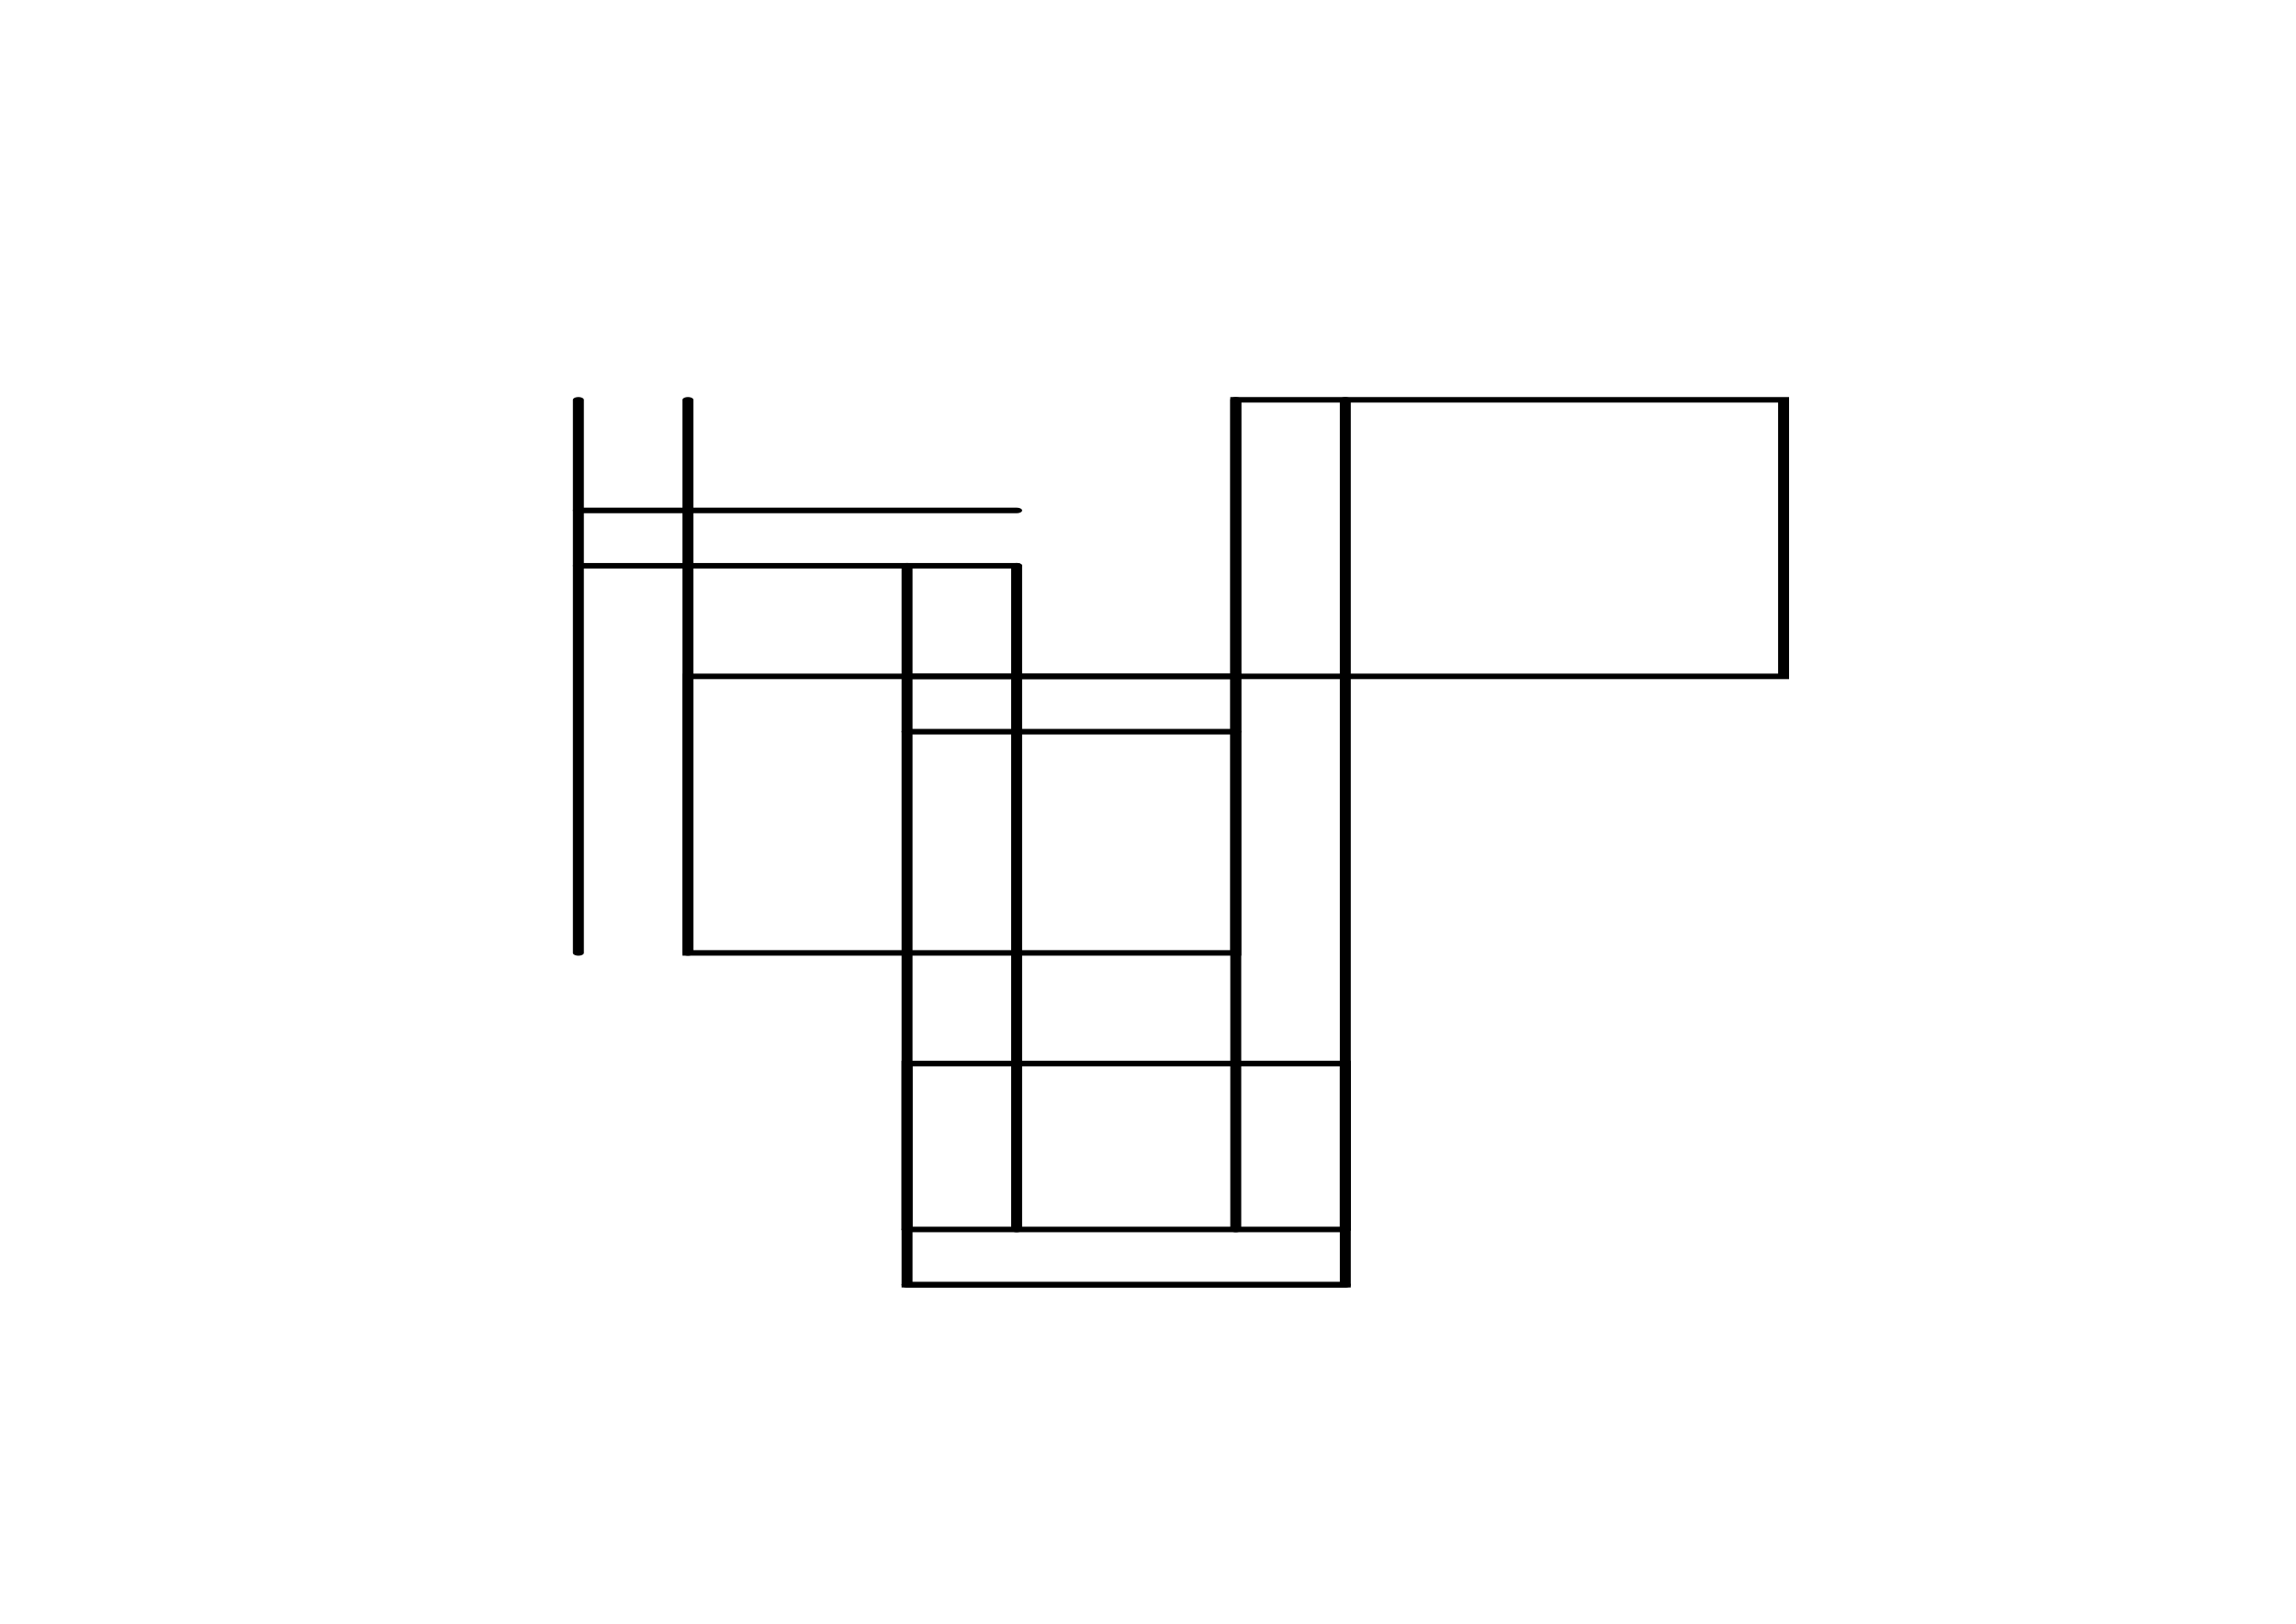
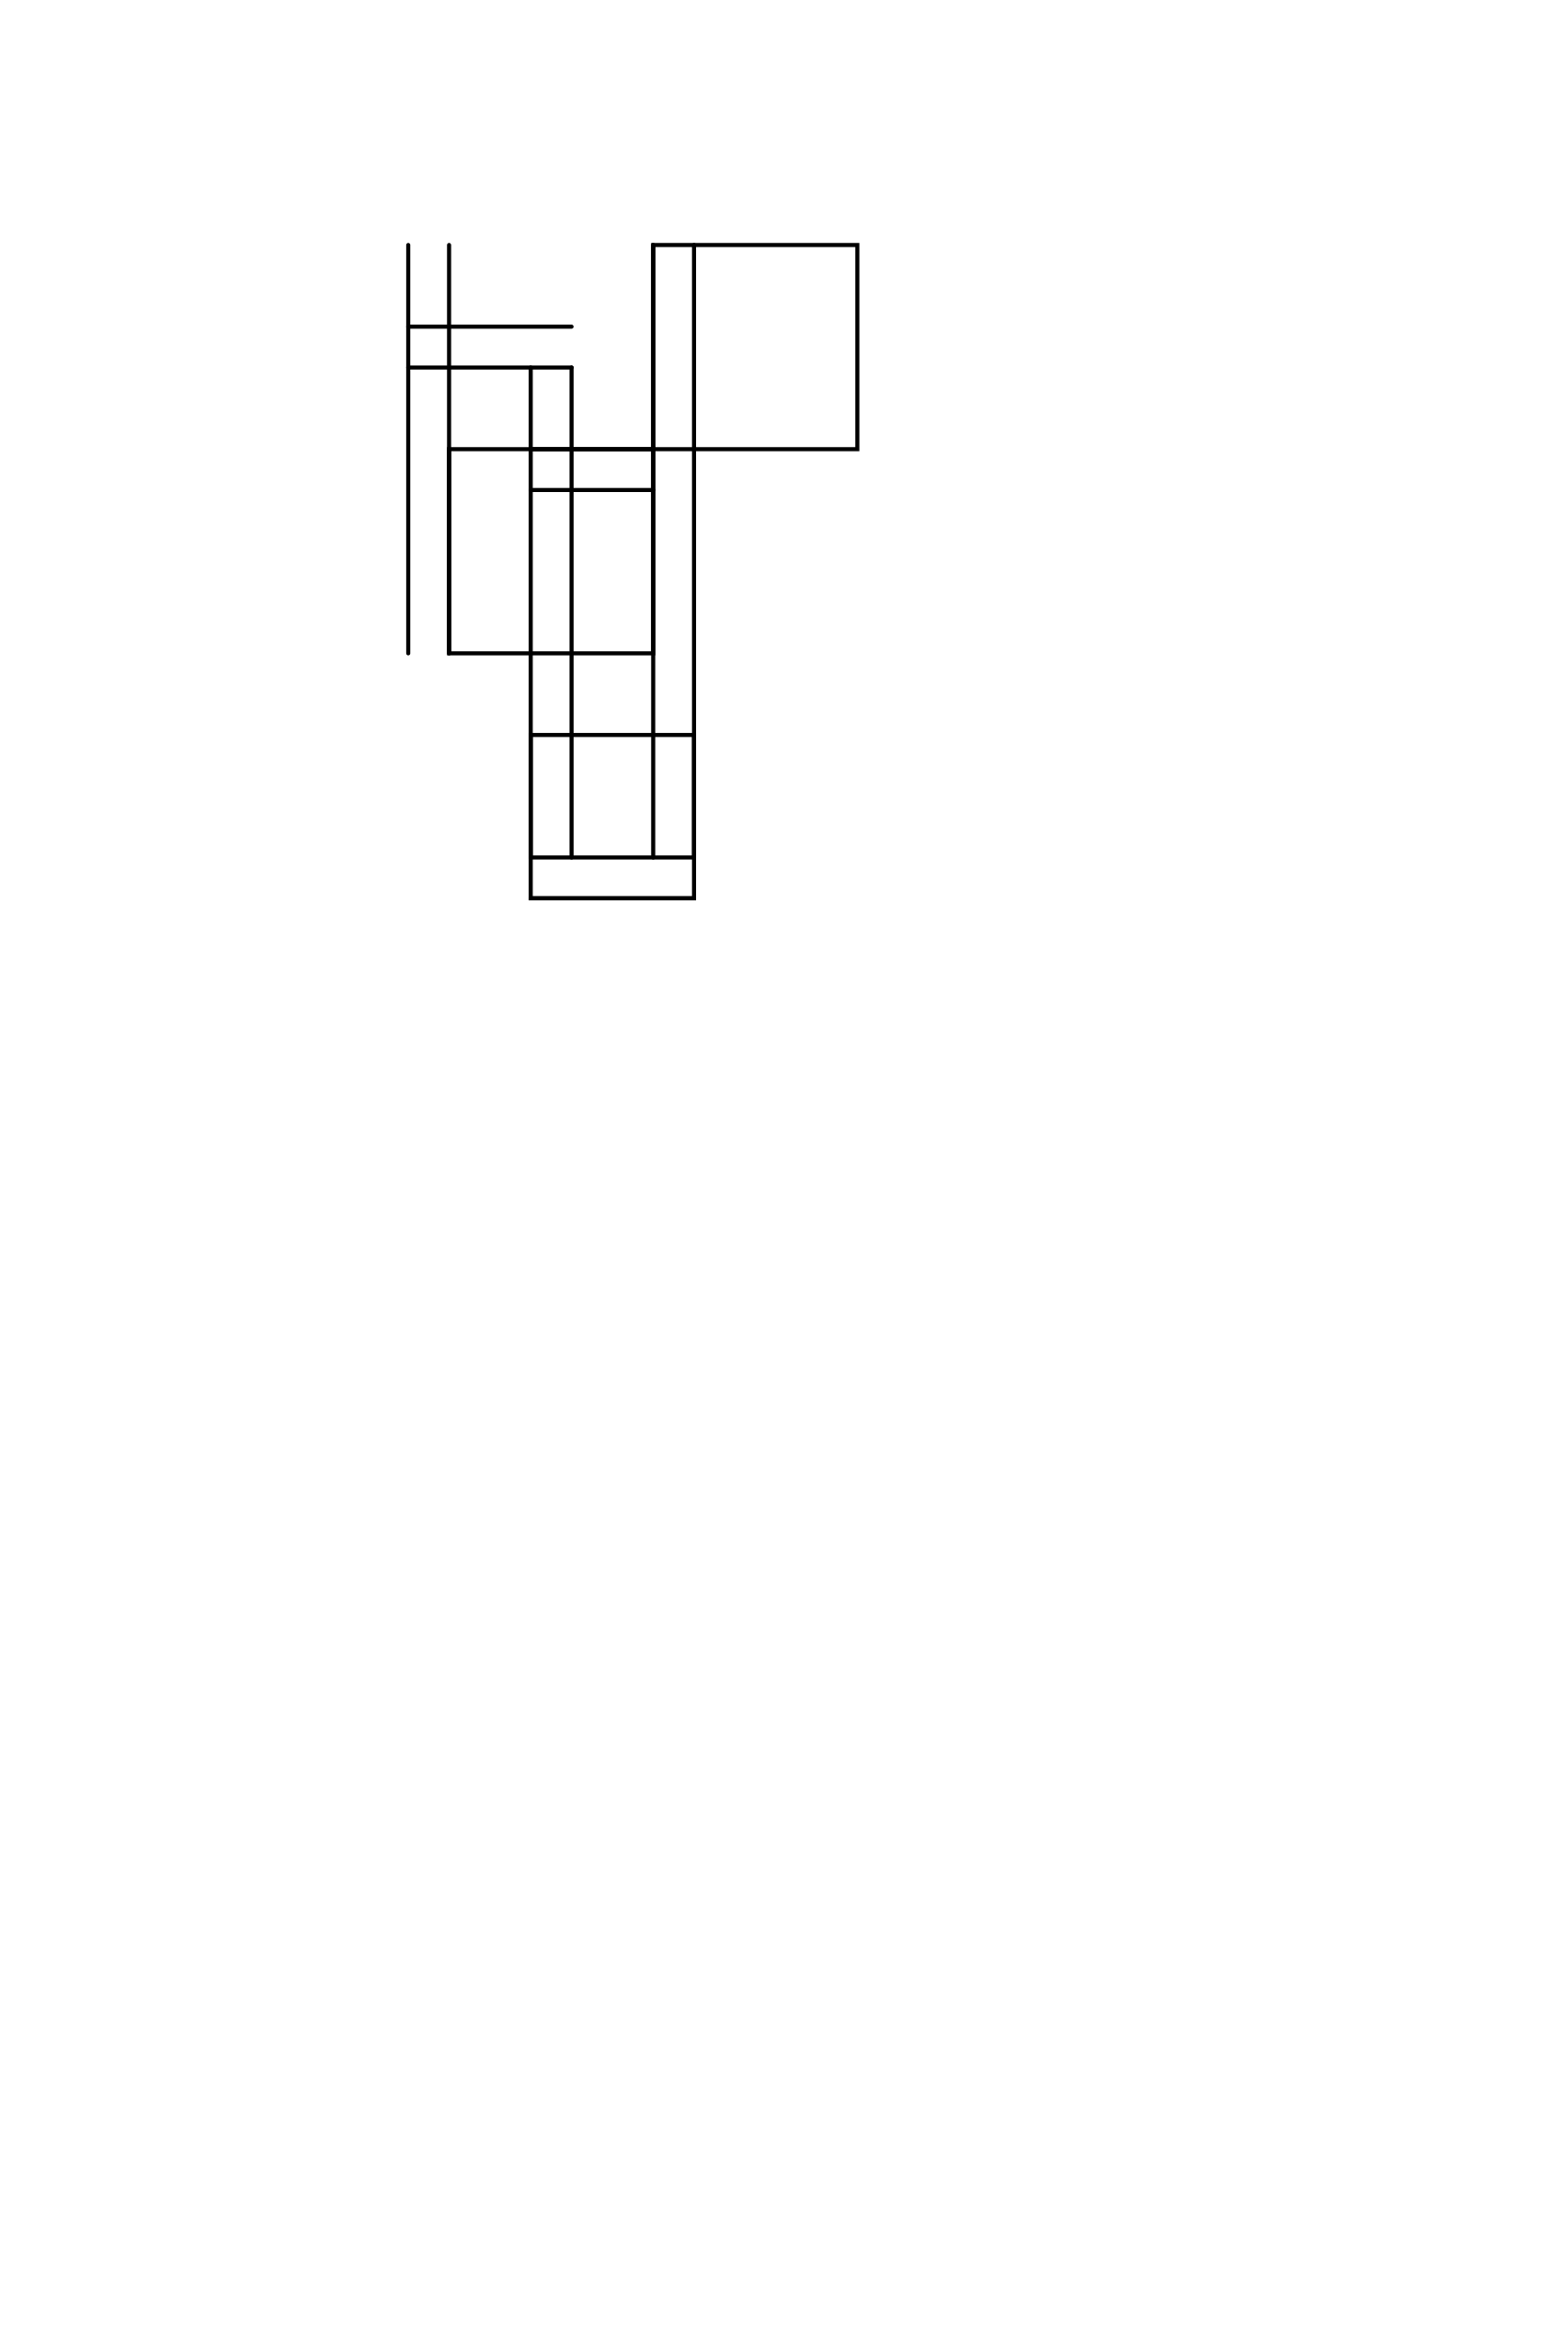
- <svg xmlns="http://www.w3.org/2000/svg" width="420.0mm" height="297.0mm" viewBox="0 0 420.0 297.0" version="1.1" id="SVGRoot" xml:space="preserve">
-   <defs id="defs220" />
-   <g id="layer1">
-     <g style="font-style:normal;font-weight:normal;font-size:12px;font-family:Dialog;color-interpolation:auto;fill:#000000;fill-opacity:1;stroke:#000000;stroke-width:1;stroke-linecap:square;stroke-linejoin:miter;stroke-miterlimit:10;stroke-dasharray:none;stroke-dashoffset:0;stroke-opacity:1;color-rendering:auto;image-rendering:auto;shape-rendering:auto;text-rendering:auto" id="g371" transform="matrix(2.004216,0,0,1.011574,-94.62095,12.43266)">
-       <g id="g347">
-         <g style="stroke-linecap:round" id="g315">
-           <line y2="160" style="fill:none" x1="100" x2="100" y1="60" id="line313" />
-         </g>
-         <g style="stroke-linecap:round" id="g345">
-           <line y2="160" style="fill:none" x1="110" x2="110" y1="60" id="line317" />
-           <line y2="210" style="fill:none" x1="130" x2="130" y1="90" id="line319" />
-           <line y2="210" style="fill:none" x1="140" x2="140" y1="90" id="line321" />
-           <line y2="210" style="fill:none" x1="160" x2="160" y1="60" id="line323" />
-           <line y2="210" style="fill:none" x1="170" x2="170" y1="60" id="line325" />
-           <line y2="210" style="fill:none" x1="130" x2="170" y1="210" id="line327" />
-           <line y2="220" style="fill:none" x1="130" x2="170" y1="220" id="line329" />
-           <line y2="80" style="fill:none" x1="100" x2="140" y1="80" id="line331" />
-           <line y2="90" style="fill:none" x1="100" x2="140" y1="90" id="line333" />
-           <line y2="110" style="fill:none" x1="130" x2="160" y1="110" id="line335" />
-           <line y2="120" style="fill:none" x1="130" x2="160" y1="120" id="line337" />
-           <rect x="160" width="50" height="50" y="60" style="fill:none" id="rect339" />
-           <rect x="110" width="50" height="50" y="110" style="fill:none" id="rect341" />
-           <rect x="130" width="40" height="40" y="180" style="fill:none" id="rect343" />
-         </g>
-       </g>
+ <svg xmlns="http://www.w3.org/2000/svg" style="fill-opacity:1; color-rendering:auto; color-interpolation:auto; text-rendering:auto; stroke:black; stroke-linecap:square; stroke-miterlimit:10; shape-rendering:auto; stroke-opacity:1; fill:black; stroke-dasharray:none; font-weight:normal; stroke-width:1; font-family:'Dialog'; font-style:normal; stroke-linejoin:miter; font-size:12px; stroke-dashoffset:0; image-rendering:auto;" width="384" height="576">
+   <defs id="genericDefs" />
+   <g>
+     <g style="stroke-linecap:round;">
+       <line y2="160" style="fill:none;" x1="100" x2="100" y1="60" />
+     </g>
+     <g style="stroke-linecap:round;">
+       <line y2="160" style="fill:none;" x1="110" x2="110" y1="60" />
+       <line y2="210" style="fill:none;" x1="130" x2="130" y1="90" />
+       <line y2="210" style="fill:none;" x1="140" x2="140" y1="90" />
+       <line y2="210" style="fill:none;" x1="160" x2="160" y1="60" />
+       <line y2="210" style="fill:none;" x1="170" x2="170" y1="60" />
+       <line y2="210" style="fill:none;" x1="130" x2="170" y1="210" />
+       <line y2="220" style="fill:none;" x1="130" x2="170" y1="220" />
+       <line y2="80" style="fill:none;" x1="100" x2="140" y1="80" />
+       <line y2="90" style="fill:none;" x1="100" x2="140" y1="90" />
+       <line y2="110" style="fill:none;" x1="130" x2="160" y1="110" />
+       <line y2="120" style="fill:none;" x1="130" x2="160" y1="120" />
+       <rect x="160" width="50" height="50" y="60" style="fill:none;" />
+       <rect x="110" width="50" height="50" y="110" style="fill:none;" />
+       <rect x="130" width="40" height="40" y="180" style="fill:none;" />
    </g>
  </g>
</svg>
